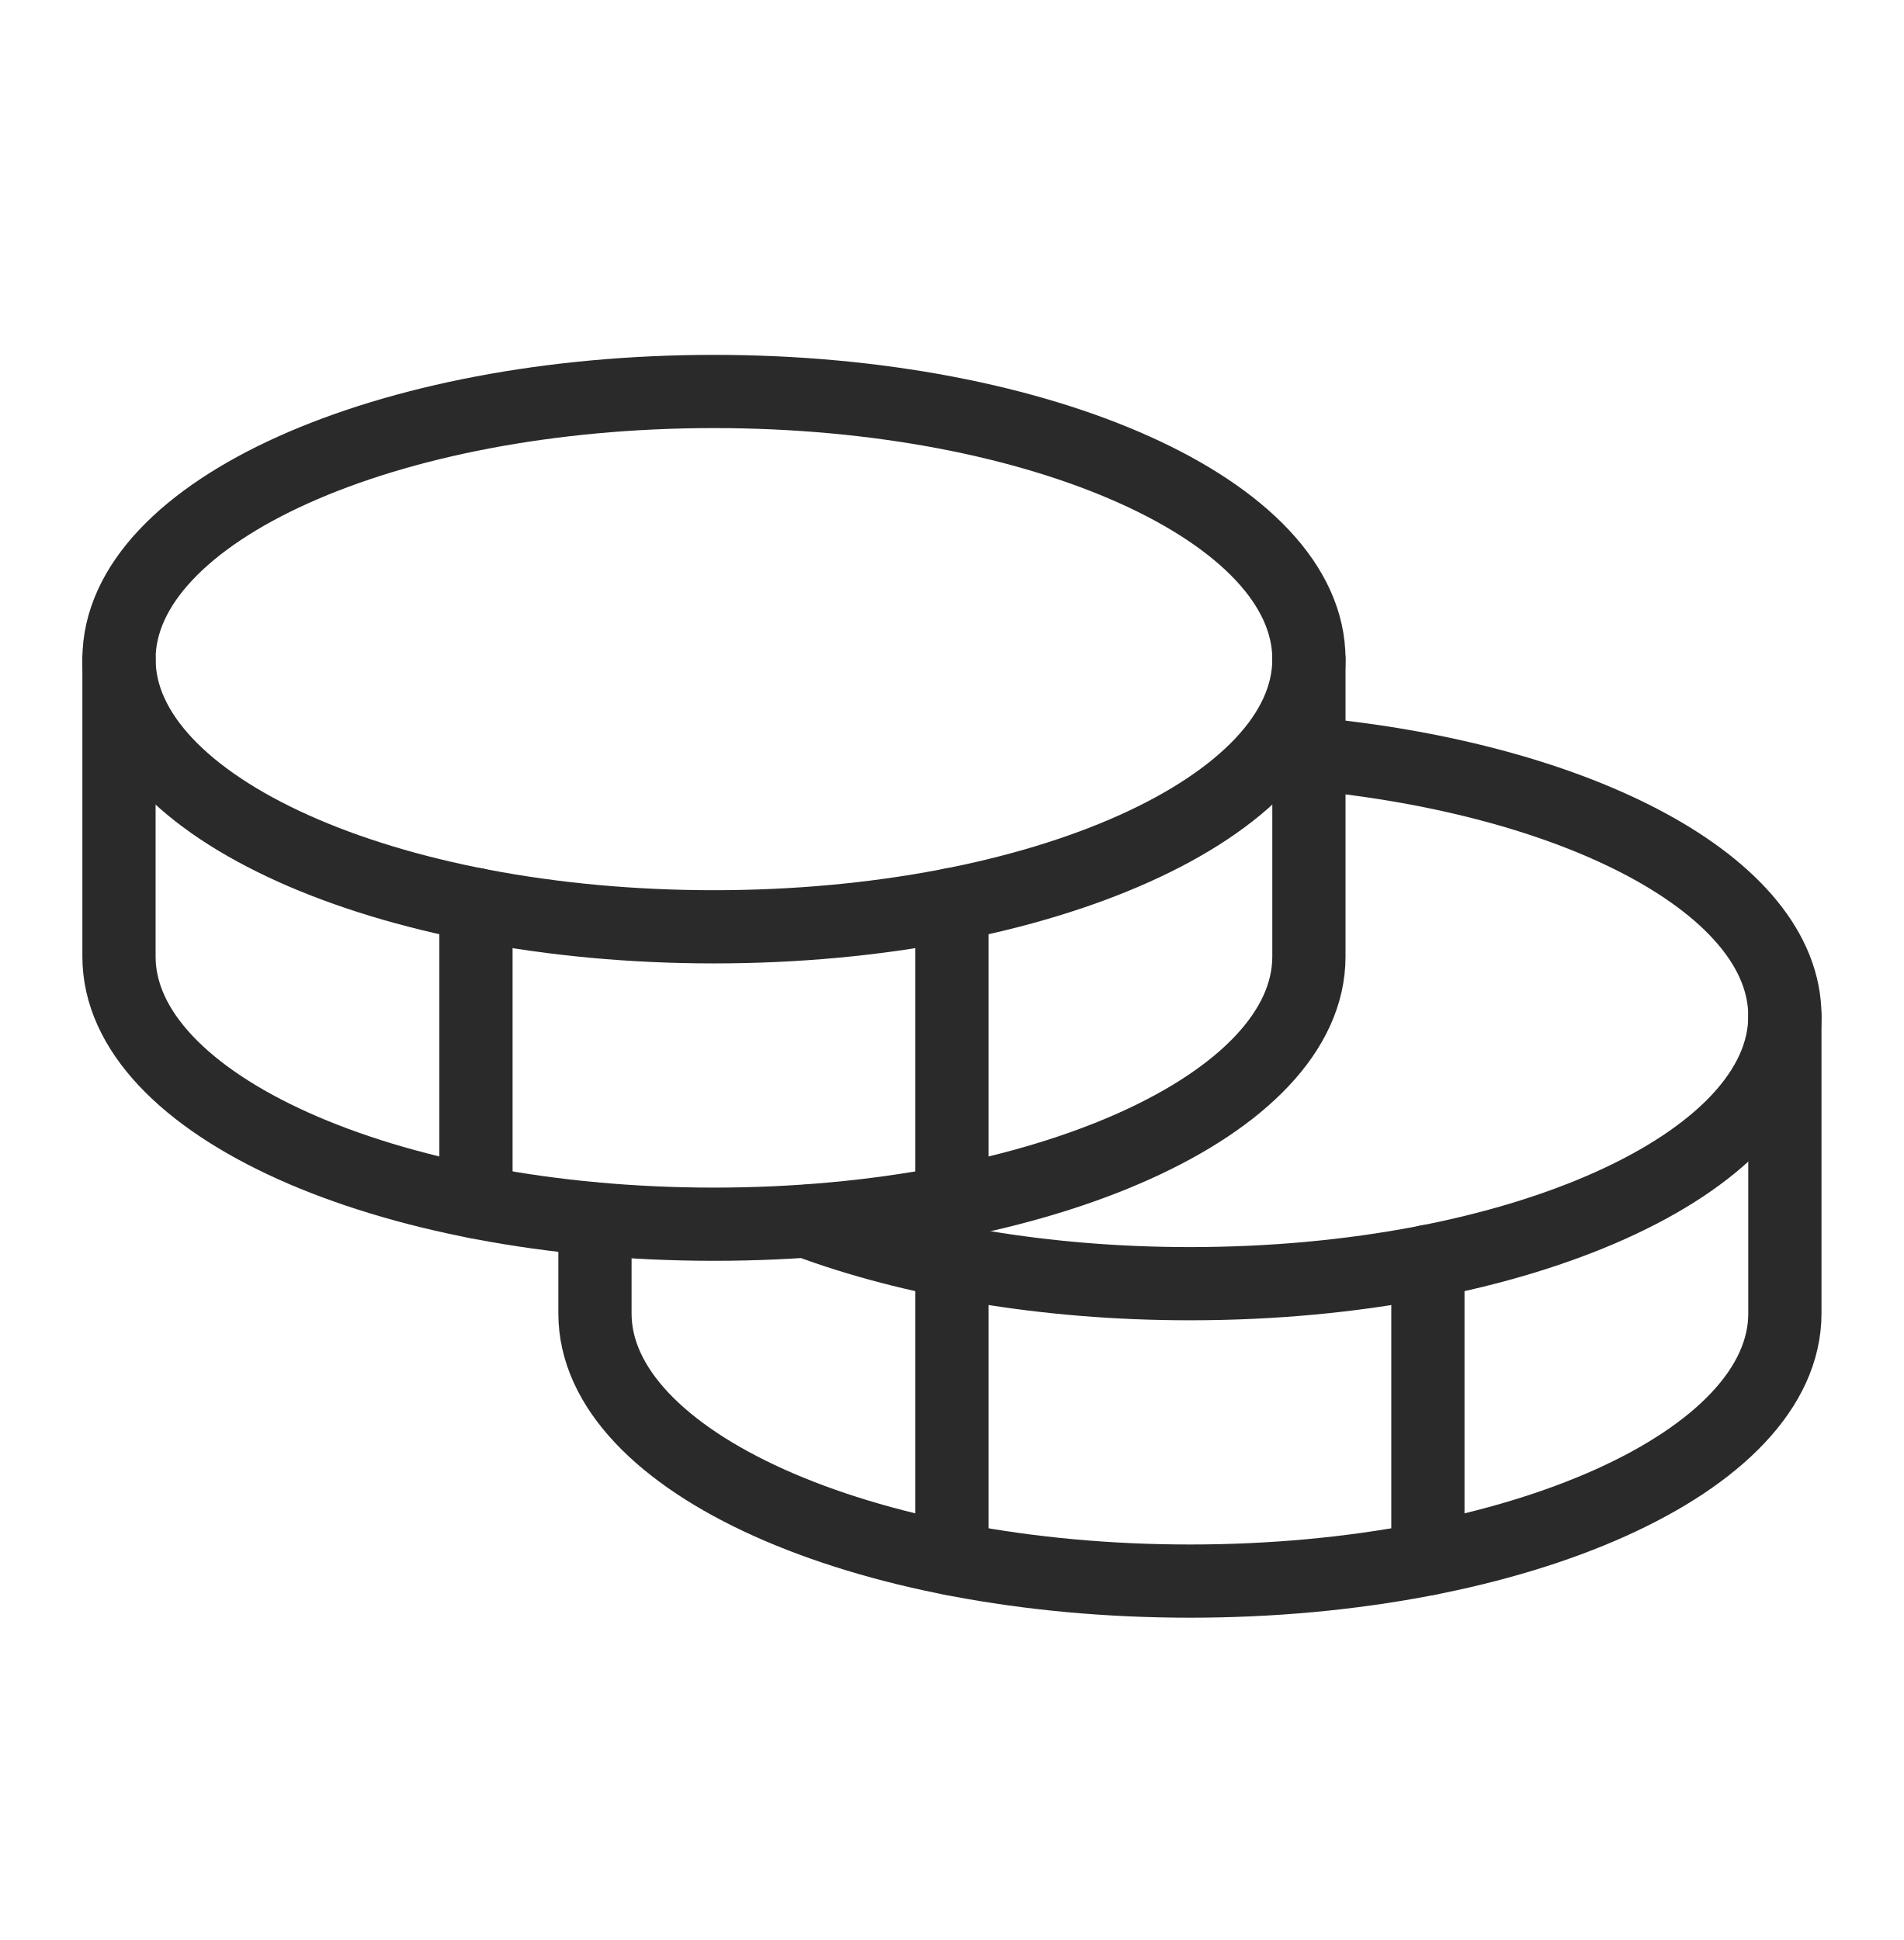
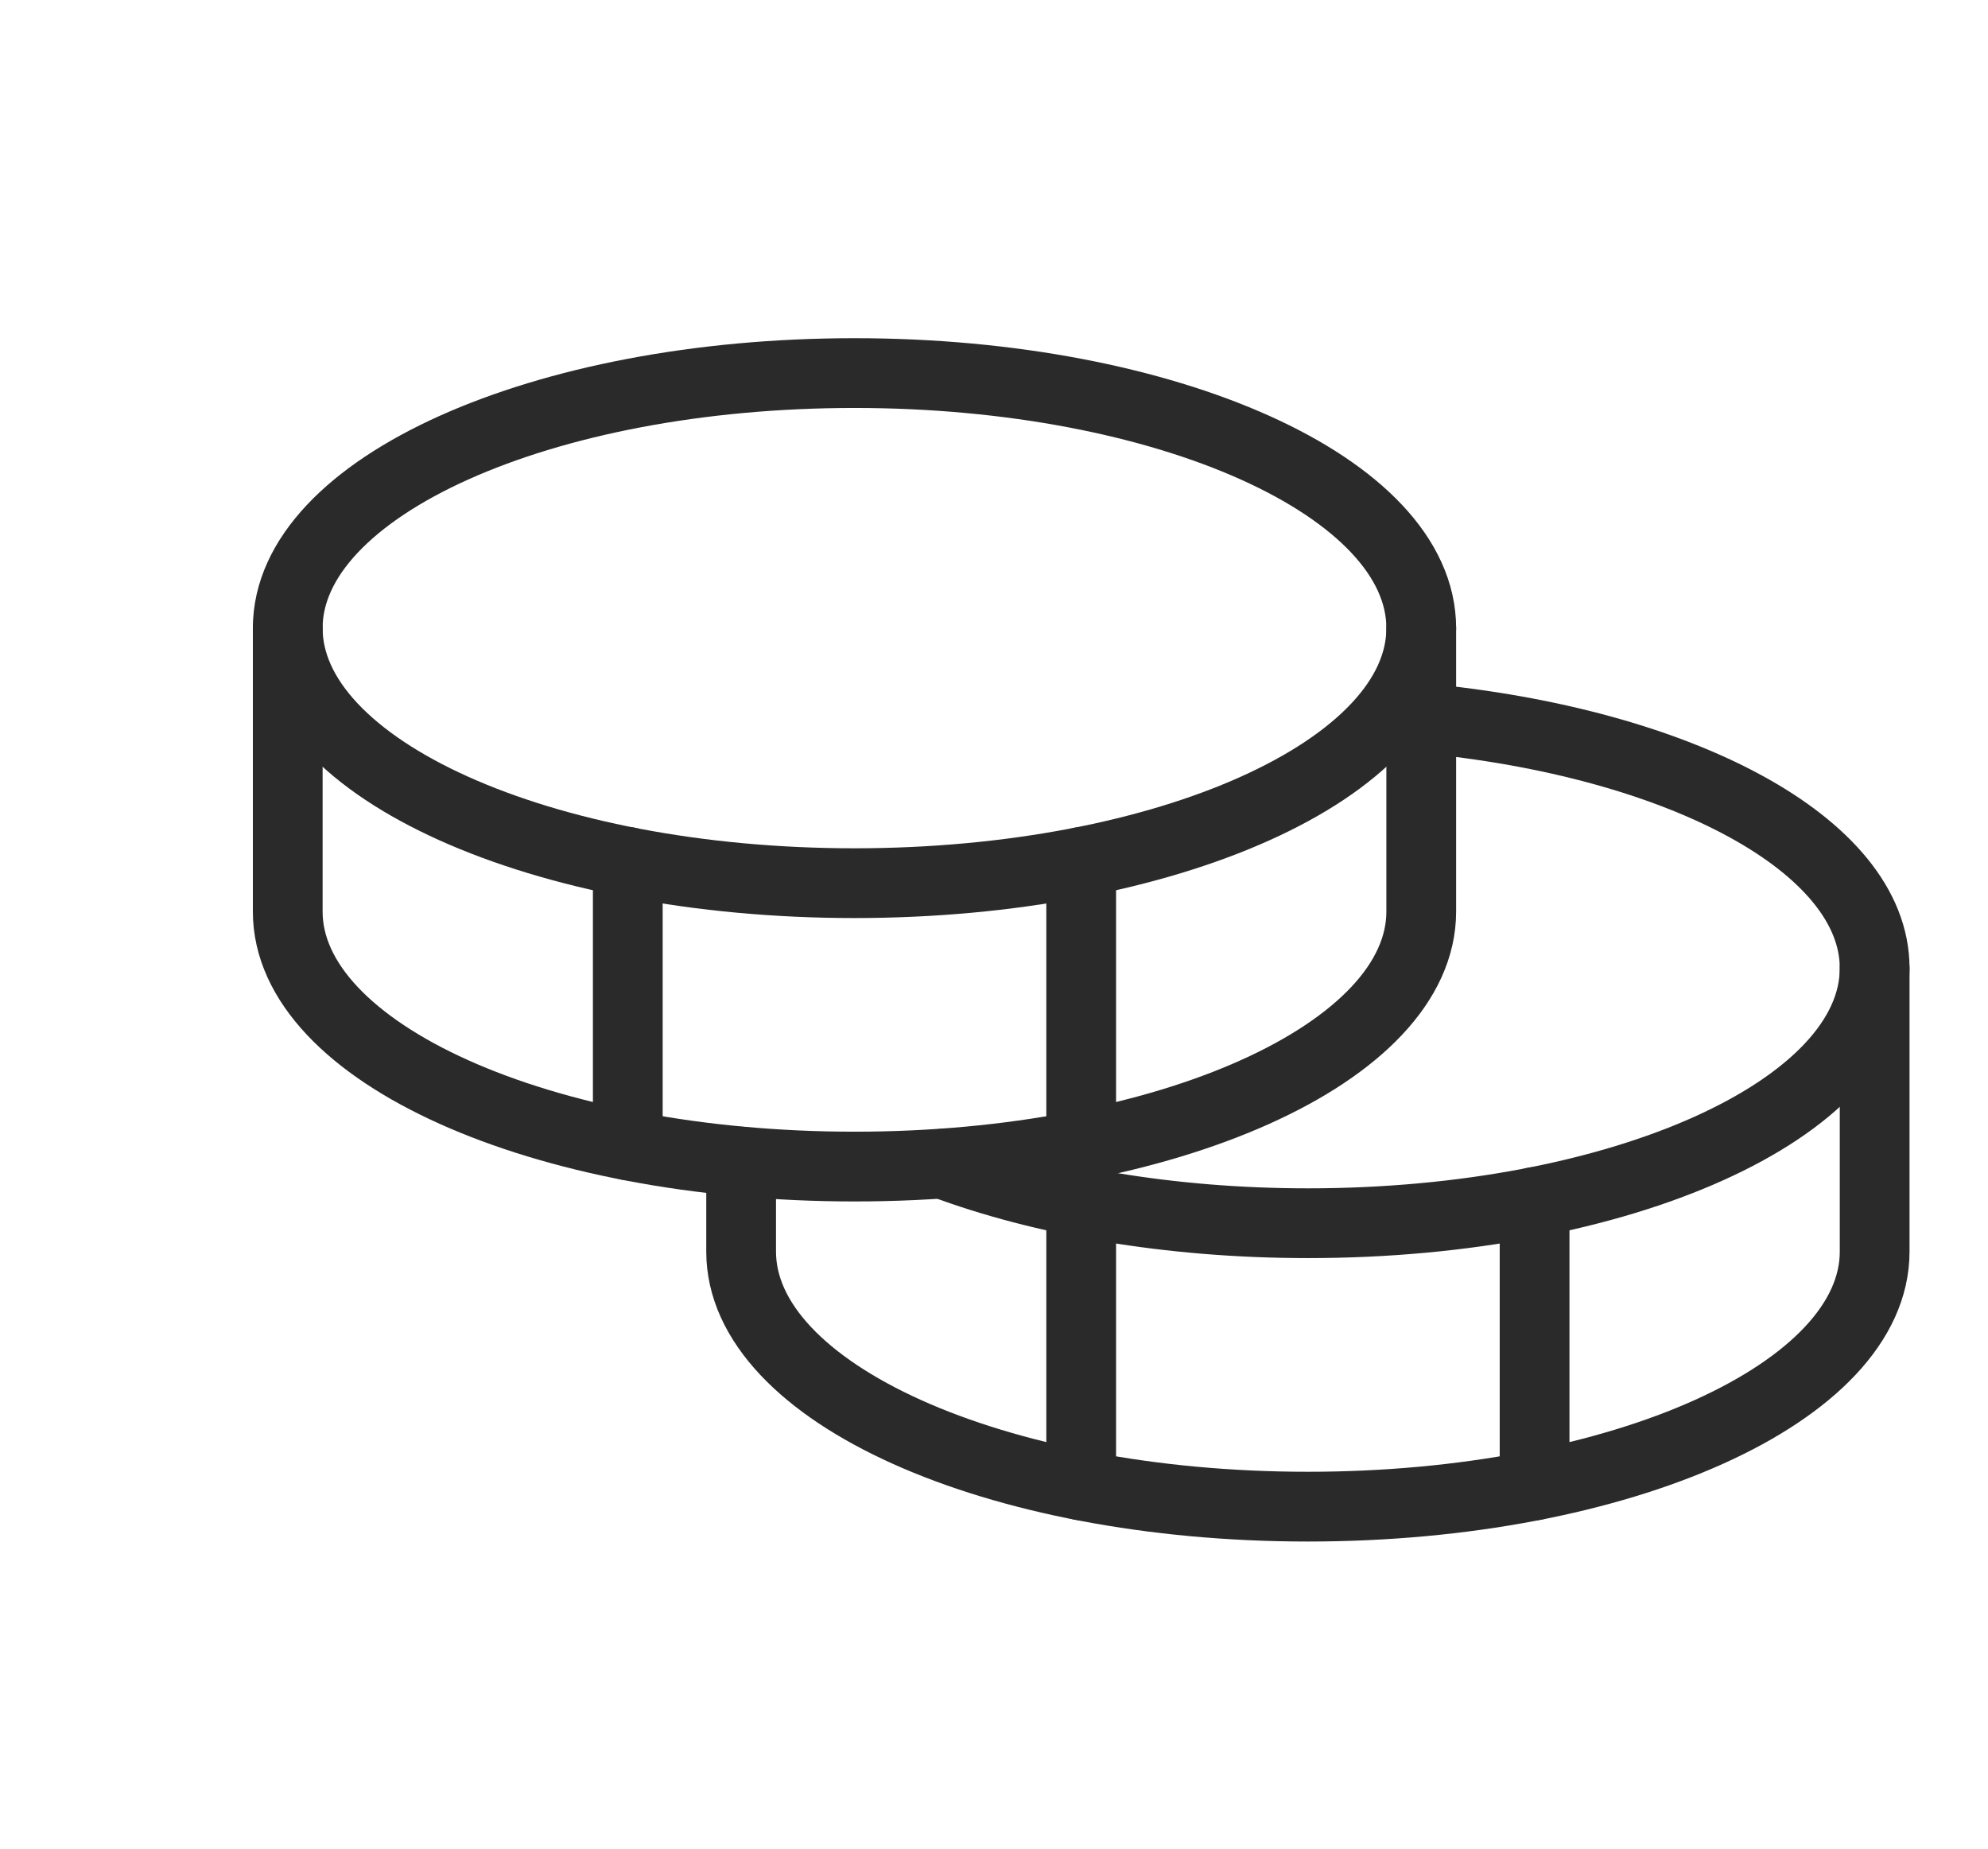
- <svg xmlns="http://www.w3.org/2000/svg" width="52" height="53" viewBox="0 0 52 53" fill="none">
-   <path d="M19.5 25.32C28.475 25.32 35.75 22.046 35.75 18.008C35.75 13.969 28.475 10.695 19.5 10.695C10.525 10.695 3.25 13.969 3.25 18.008C3.25 22.046 10.525 25.32 19.5 25.32Z" stroke="#2B2A2A" stroke-width="2" stroke-linecap="round" stroke-linejoin="round" />
-   <path d="M3.25 18.008V26.133C3.25 30.175 10.522 33.445 19.5 33.445C28.478 33.445 35.75 30.175 35.75 26.133V18.008" stroke="#2B2A2A" stroke-width="2" stroke-linecap="round" stroke-linejoin="round" />
-   <path d="M13 24.711V32.836" stroke="#2B2A2A" stroke-width="2" stroke-linecap="round" stroke-linejoin="round" />
-   <path d="M35.75 20.587C43.164 21.278 48.75 24.223 48.75 27.758C48.75 31.8 41.478 35.07 32.5 35.07C28.519 35.07 24.863 34.42 22.039 33.364" stroke="#2B2A2A" stroke-width="2" stroke-linecap="round" stroke-linejoin="round" />
-   <path d="M16.25 33.303V35.883C16.25 39.925 23.522 43.195 32.5 43.195C41.478 43.195 48.75 39.925 48.75 35.883V27.758" stroke="#2B2A2A" stroke-width="2" stroke-linecap="round" stroke-linejoin="round" />
-   <path d="M39 34.461V42.586" stroke="#2B2A2A" stroke-width="2" stroke-linecap="round" stroke-linejoin="round" />
-   <path d="M26 24.711V42.586" stroke="#2B2A2A" stroke-width="2" stroke-linecap="round" stroke-linejoin="round" />
+ <svg xmlns="http://www.w3.org/2000/svg" width="57" height="53" fill="none">
+   <g>
+     <path id="svg_1" stroke-linejoin="round" stroke-linecap="round" stroke-width="2" stroke="#2B2A2A" d="m24.5,25.32c8.975,0 16.25,-3.274 16.25,-7.312c0,-4.039 -7.275,-7.312 -16.25,-7.312c-8.975,0 -16.25,3.274 -16.25,7.312c0,4.039 7.275,7.312 16.25,7.312z" />
+     <path id="svg_2" stroke-linejoin="round" stroke-linecap="round" stroke-width="2" stroke="#2B2A2A" d="m8.25,18.008l0,8.125c0,4.042 7.272,7.312 16.25,7.312c8.978,0 16.25,-3.27 16.25,-7.312l0,-8.125" />
+     <path id="svg_3" stroke-linejoin="round" stroke-linecap="round" stroke-width="2" stroke="#2B2A2A" d="m18,24.711l0,8.125" />
+     <path id="svg_4" stroke-linejoin="round" stroke-linecap="round" stroke-width="2" stroke="#2B2A2A" d="m40.75,20.587c7.414,0.691 13,3.636 13,7.17c0,4.042 -7.272,7.312 -16.25,7.312c-3.981,0 -7.638,-0.65 -10.461,-1.706" />
+     <path id="svg_5" stroke-linejoin="round" stroke-linecap="round" stroke-width="2" stroke="#2B2A2A" d="m21.25,33.303l0,2.58c0,4.042 7.272,7.312 16.25,7.312c8.978,0 16.25,-3.27 16.25,-7.312l0,-8.125" />
+     <path id="svg_6" stroke-linejoin="round" stroke-linecap="round" stroke-width="2" stroke="#2B2A2A" d="m44,34.461l0,8.125" />
+     <path id="svg_7" stroke-linejoin="round" stroke-linecap="round" stroke-width="2" stroke="#2B2A2A" d="m31,24.711l0,17.875" />
+   </g>
</svg>
